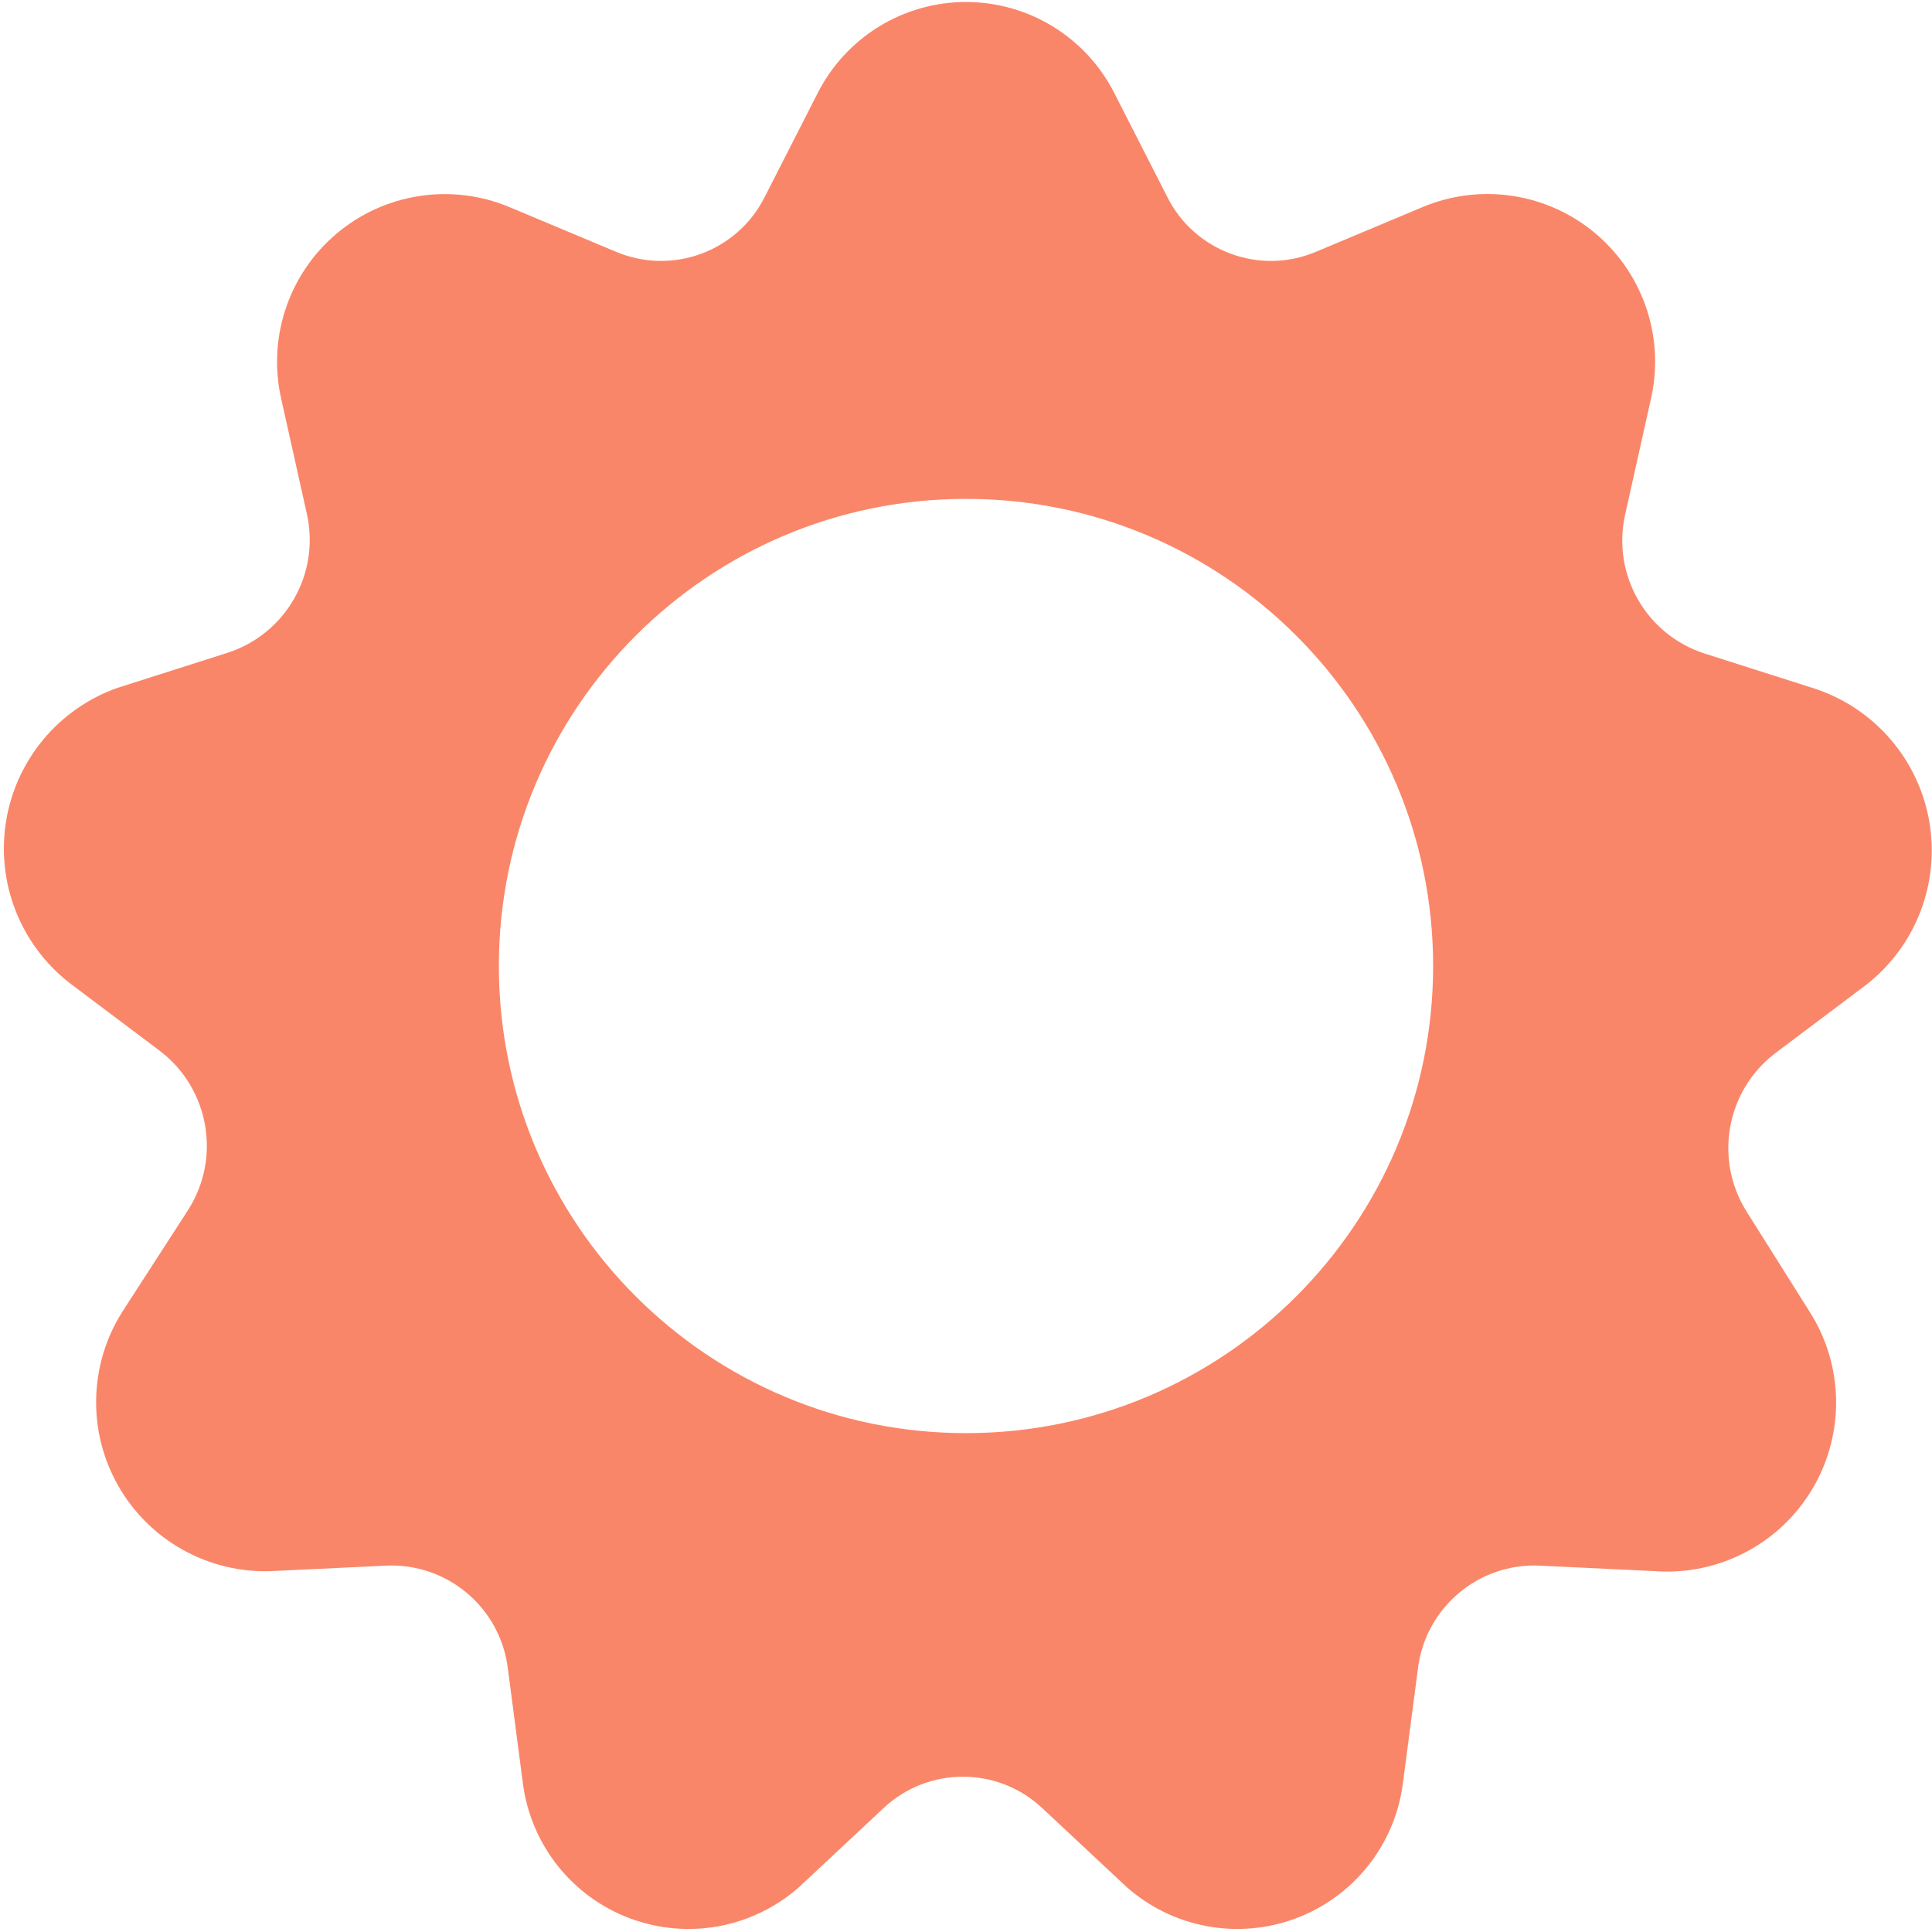
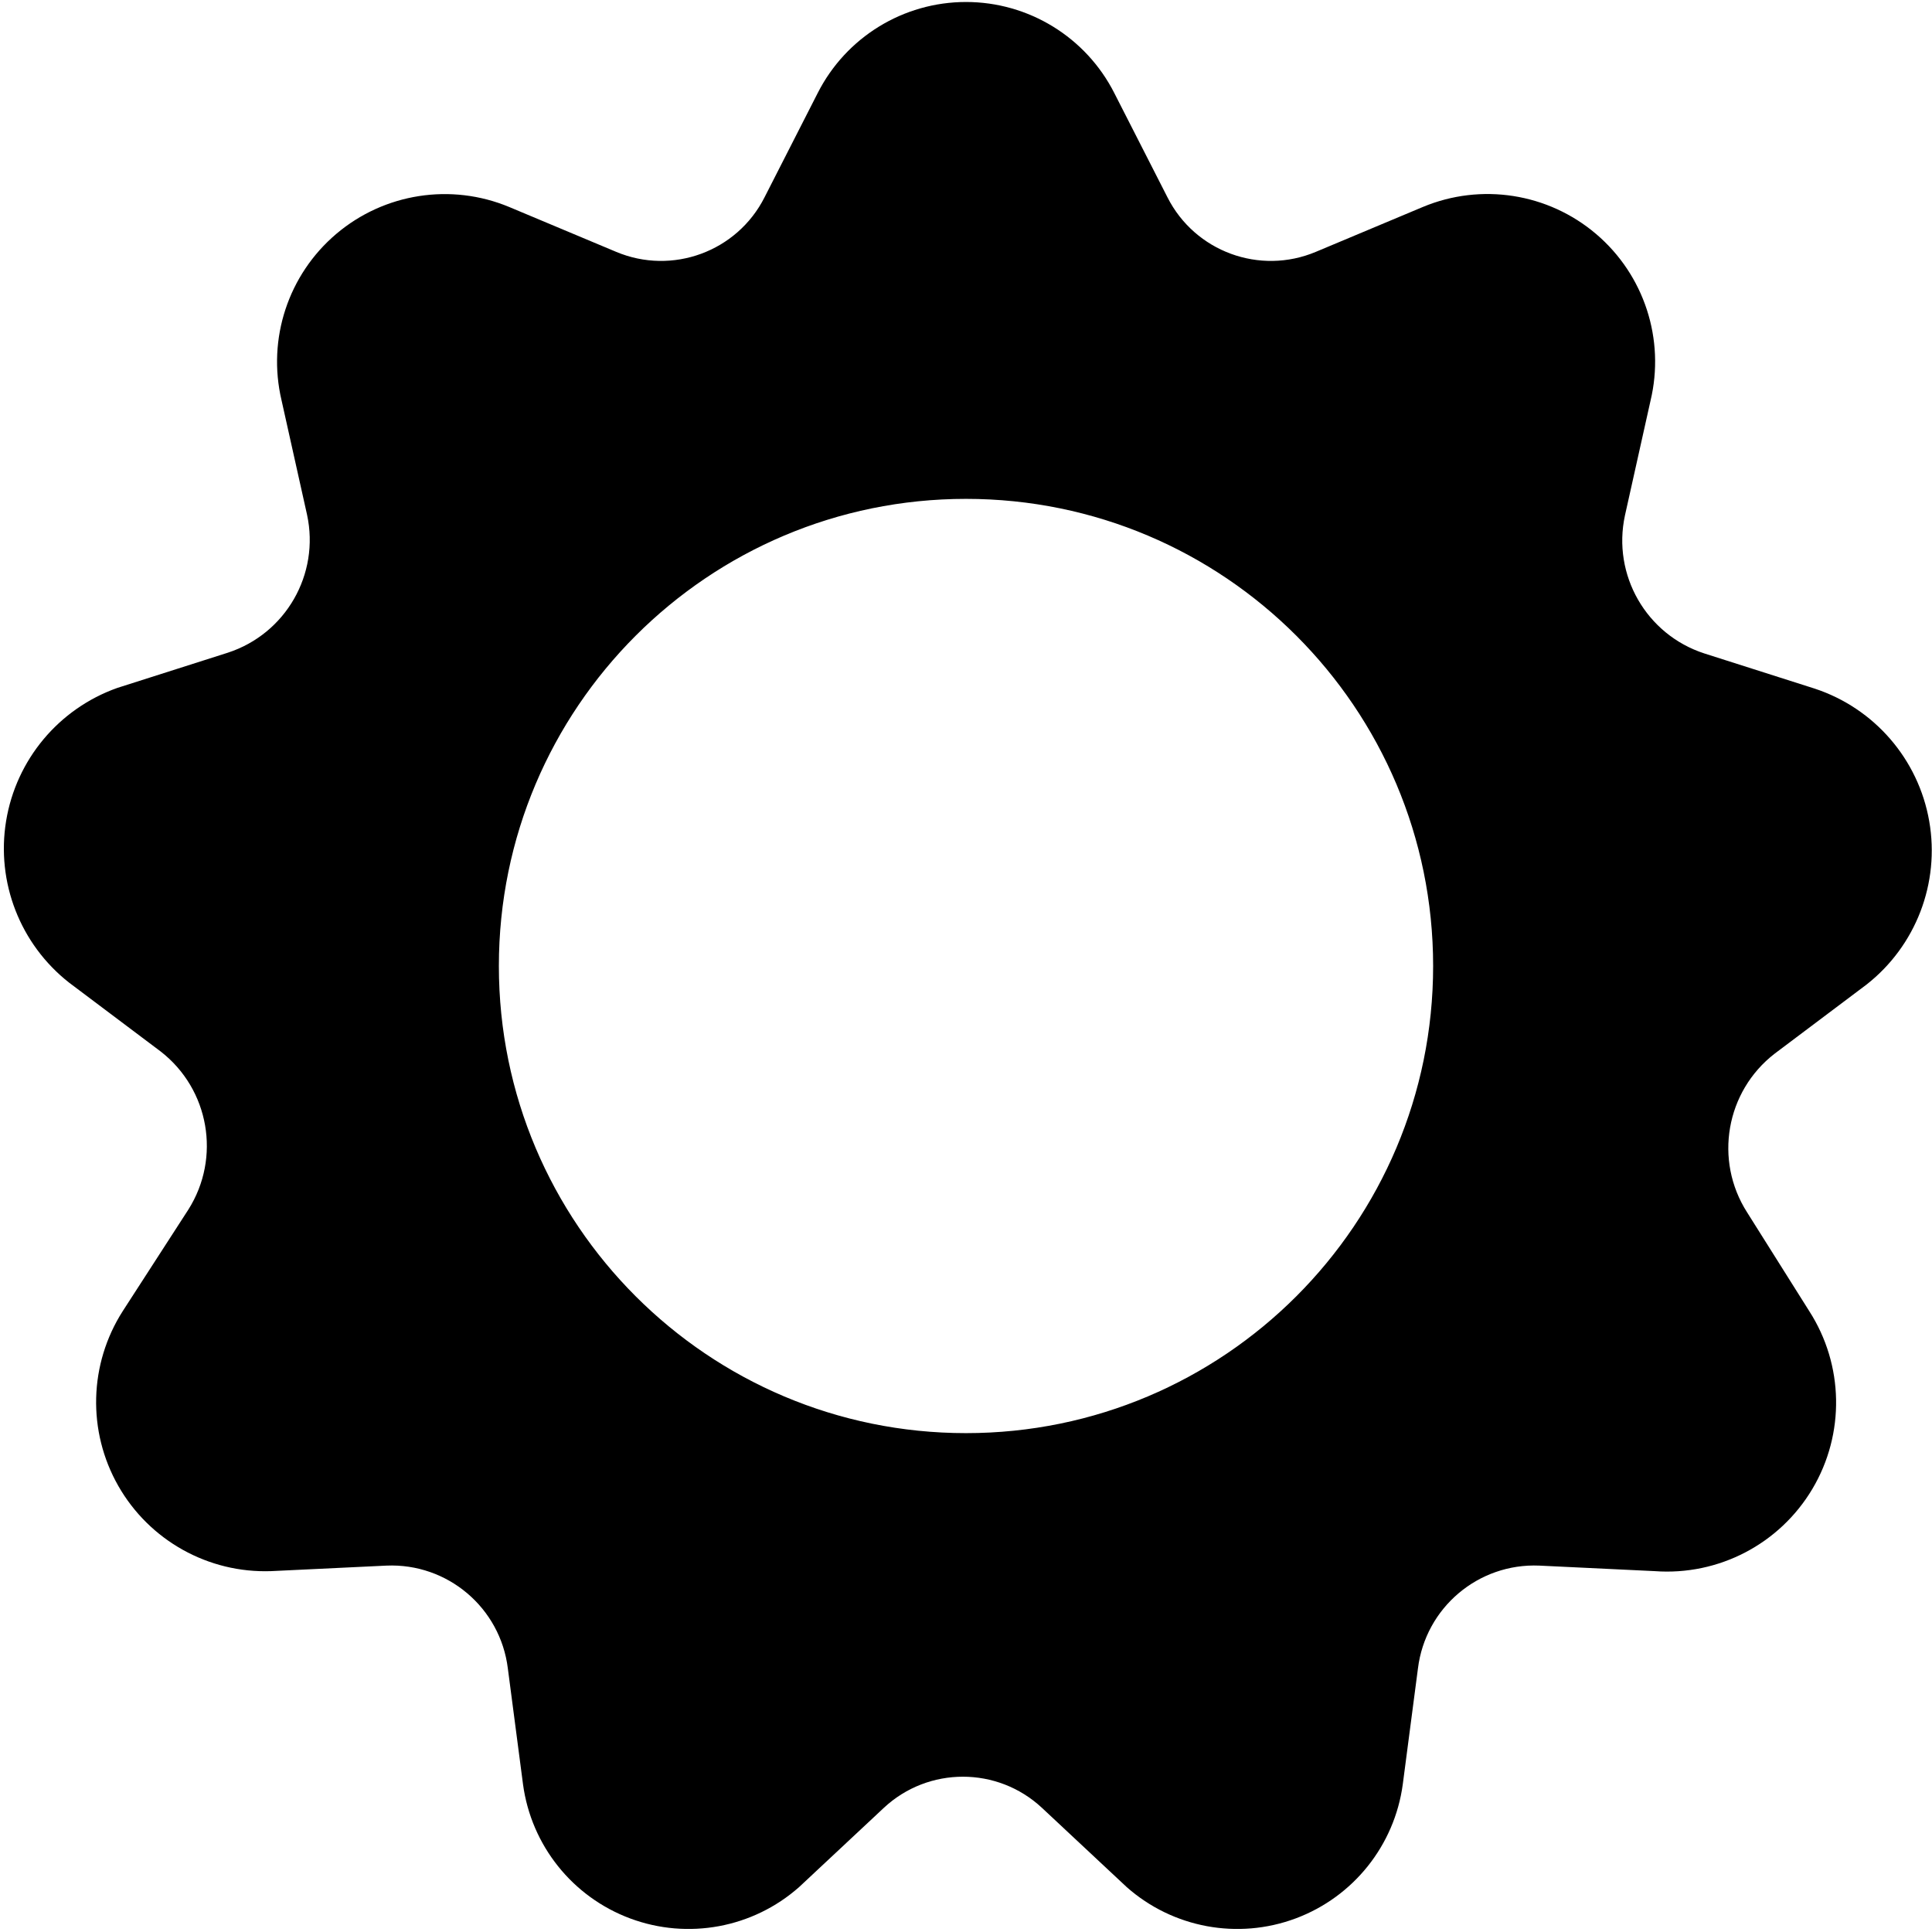
<svg xmlns="http://www.w3.org/2000/svg" viewBox="0 0 28 28" width="14px" height="14px">
-   <path d="M25.72 15.27l1.33-1a2.47 2.47 0 00-.75-4.29l-1.6-.51a1.72 1.72 0 01-1.15-2l.37-1.66A2.43 2.43 0 0020.62 3l-1.55.65a1.68 1.68 0 01-2.15-.79l-.77-1.51a2.41 2.41 0 00-4.3 0l-.77 1.51a1.68 1.68 0 01-2.15.79L7.38 3a2.43 2.43 0 00-3.3 2.8l.37 1.66a1.72 1.72 0 01-1.15 2l-1.6.51a2.47 2.47 0 00-.7 4.27l1.33 1a1.73 1.73 0 01.4 2.29L1.78 19a2.45 2.45 0 002.15 3.77l1.67-.08a1.7 1.7 0 011.76 1.49l.22 1.68a2.42 2.42 0 004 1.49l1.23-1.15a1.68 1.68 0 012.29 0l1.23 1.15a2.42 2.42 0 004-1.49l.22-1.68a1.7 1.7 0 011.76-1.49l1.67.08A2.45 2.45 0 0026.22 19l-.9-1.43a1.73 1.73 0 01.4-2.3zM14 20.77A6.77 6.77 0 1120.77 14 6.77 6.77 0 0114 20.77z" fill="#fa8669" />
+   <path fill="inherit" d="M25.72 15.27l1.33-1a2.47 2.47 0 00-.75-4.29l-1.6-.51a1.72 1.72 0 01-1.15-2l.37-1.66A2.43 2.43 0 0020.62 3l-1.55.65a1.68 1.68 0 01-2.15-.79l-.77-1.51a2.41 2.41 0 00-4.3 0l-.77 1.51a1.68 1.68 0 01-2.15.79L7.38 3a2.43 2.43 0 00-3.3 2.8l.37 1.66a1.72 1.72 0 01-1.15 2l-1.6.51a2.47 2.47 0 00-.7 4.27l1.33 1a1.73 1.73 0 01.4 2.29L1.78 19a2.45 2.45 0 002.15 3.77l1.67-.08a1.7 1.7 0 011.76 1.49l.22 1.68a2.42 2.42 0 004 1.49l1.23-1.15a1.68 1.68 0 012.29 0l1.23 1.15a2.42 2.42 0 004-1.49l.22-1.68a1.7 1.7 0 011.76-1.49l1.67.08A2.45 2.45 0 0026.22 19l-.9-1.43a1.73 1.73 0 01.4-2.3zM14 20.77A6.77 6.77 0 1120.77 14 6.77 6.77 0 0114 20.77z" />
</svg>
